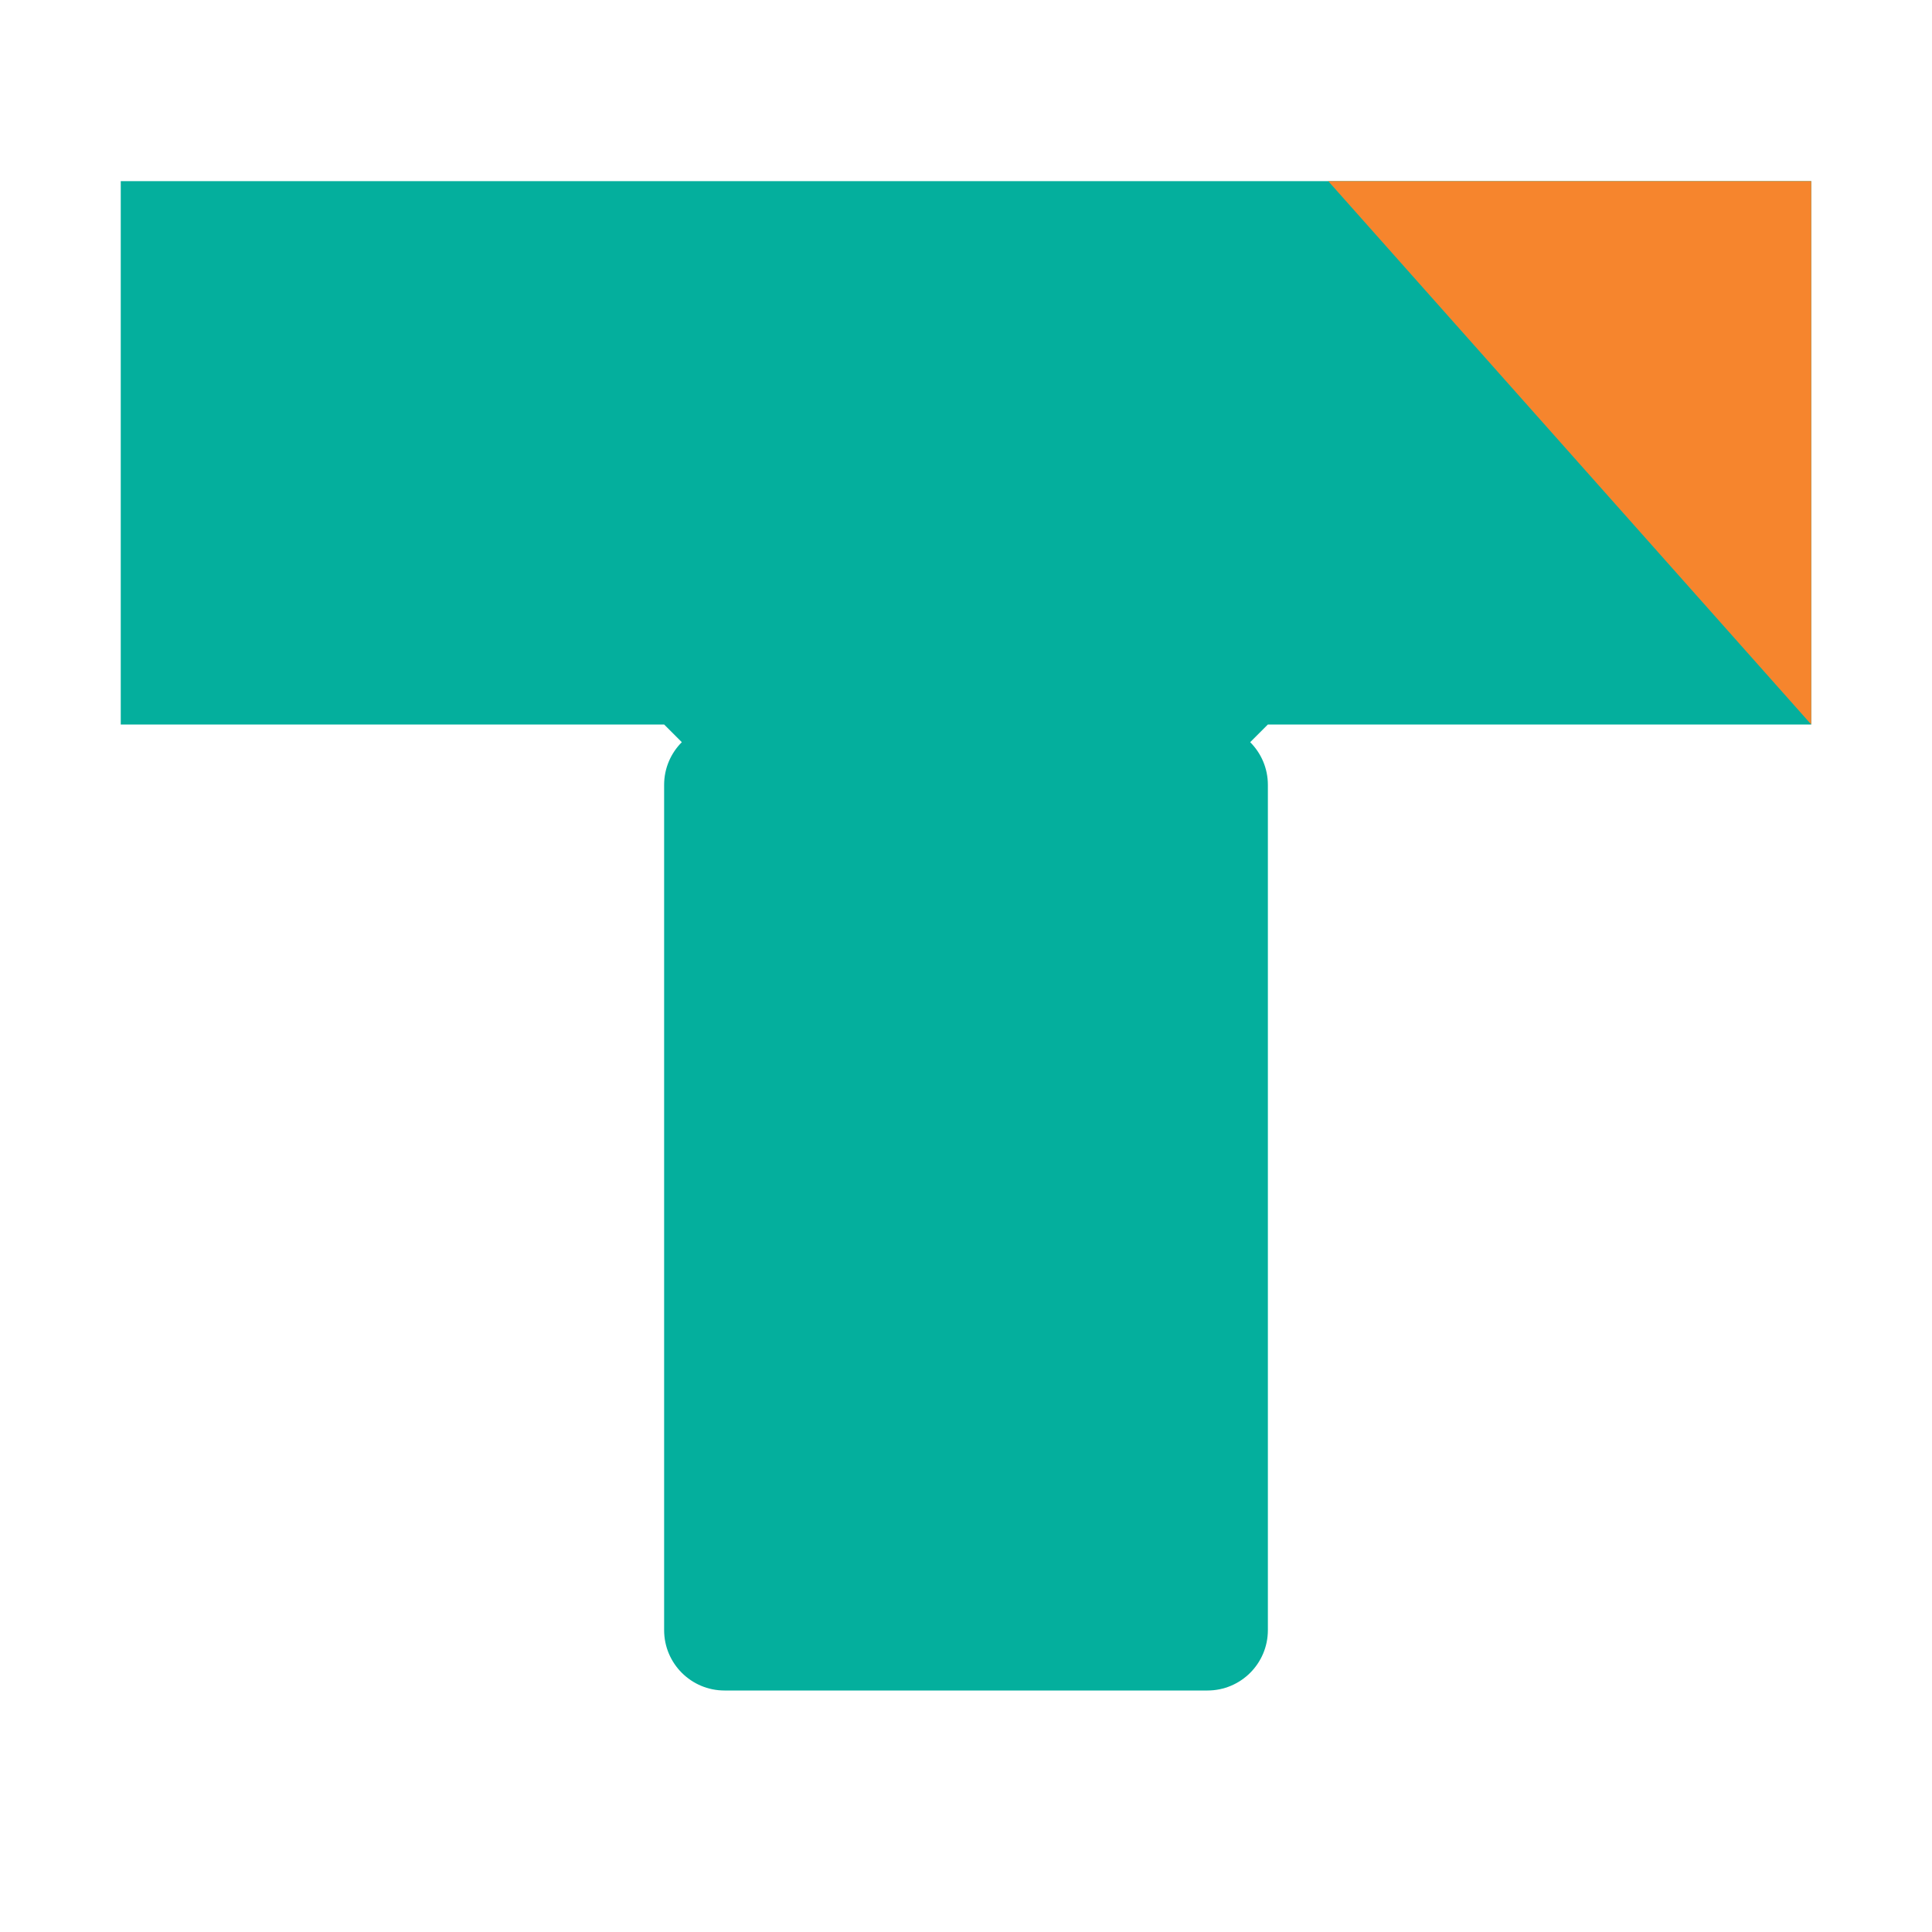
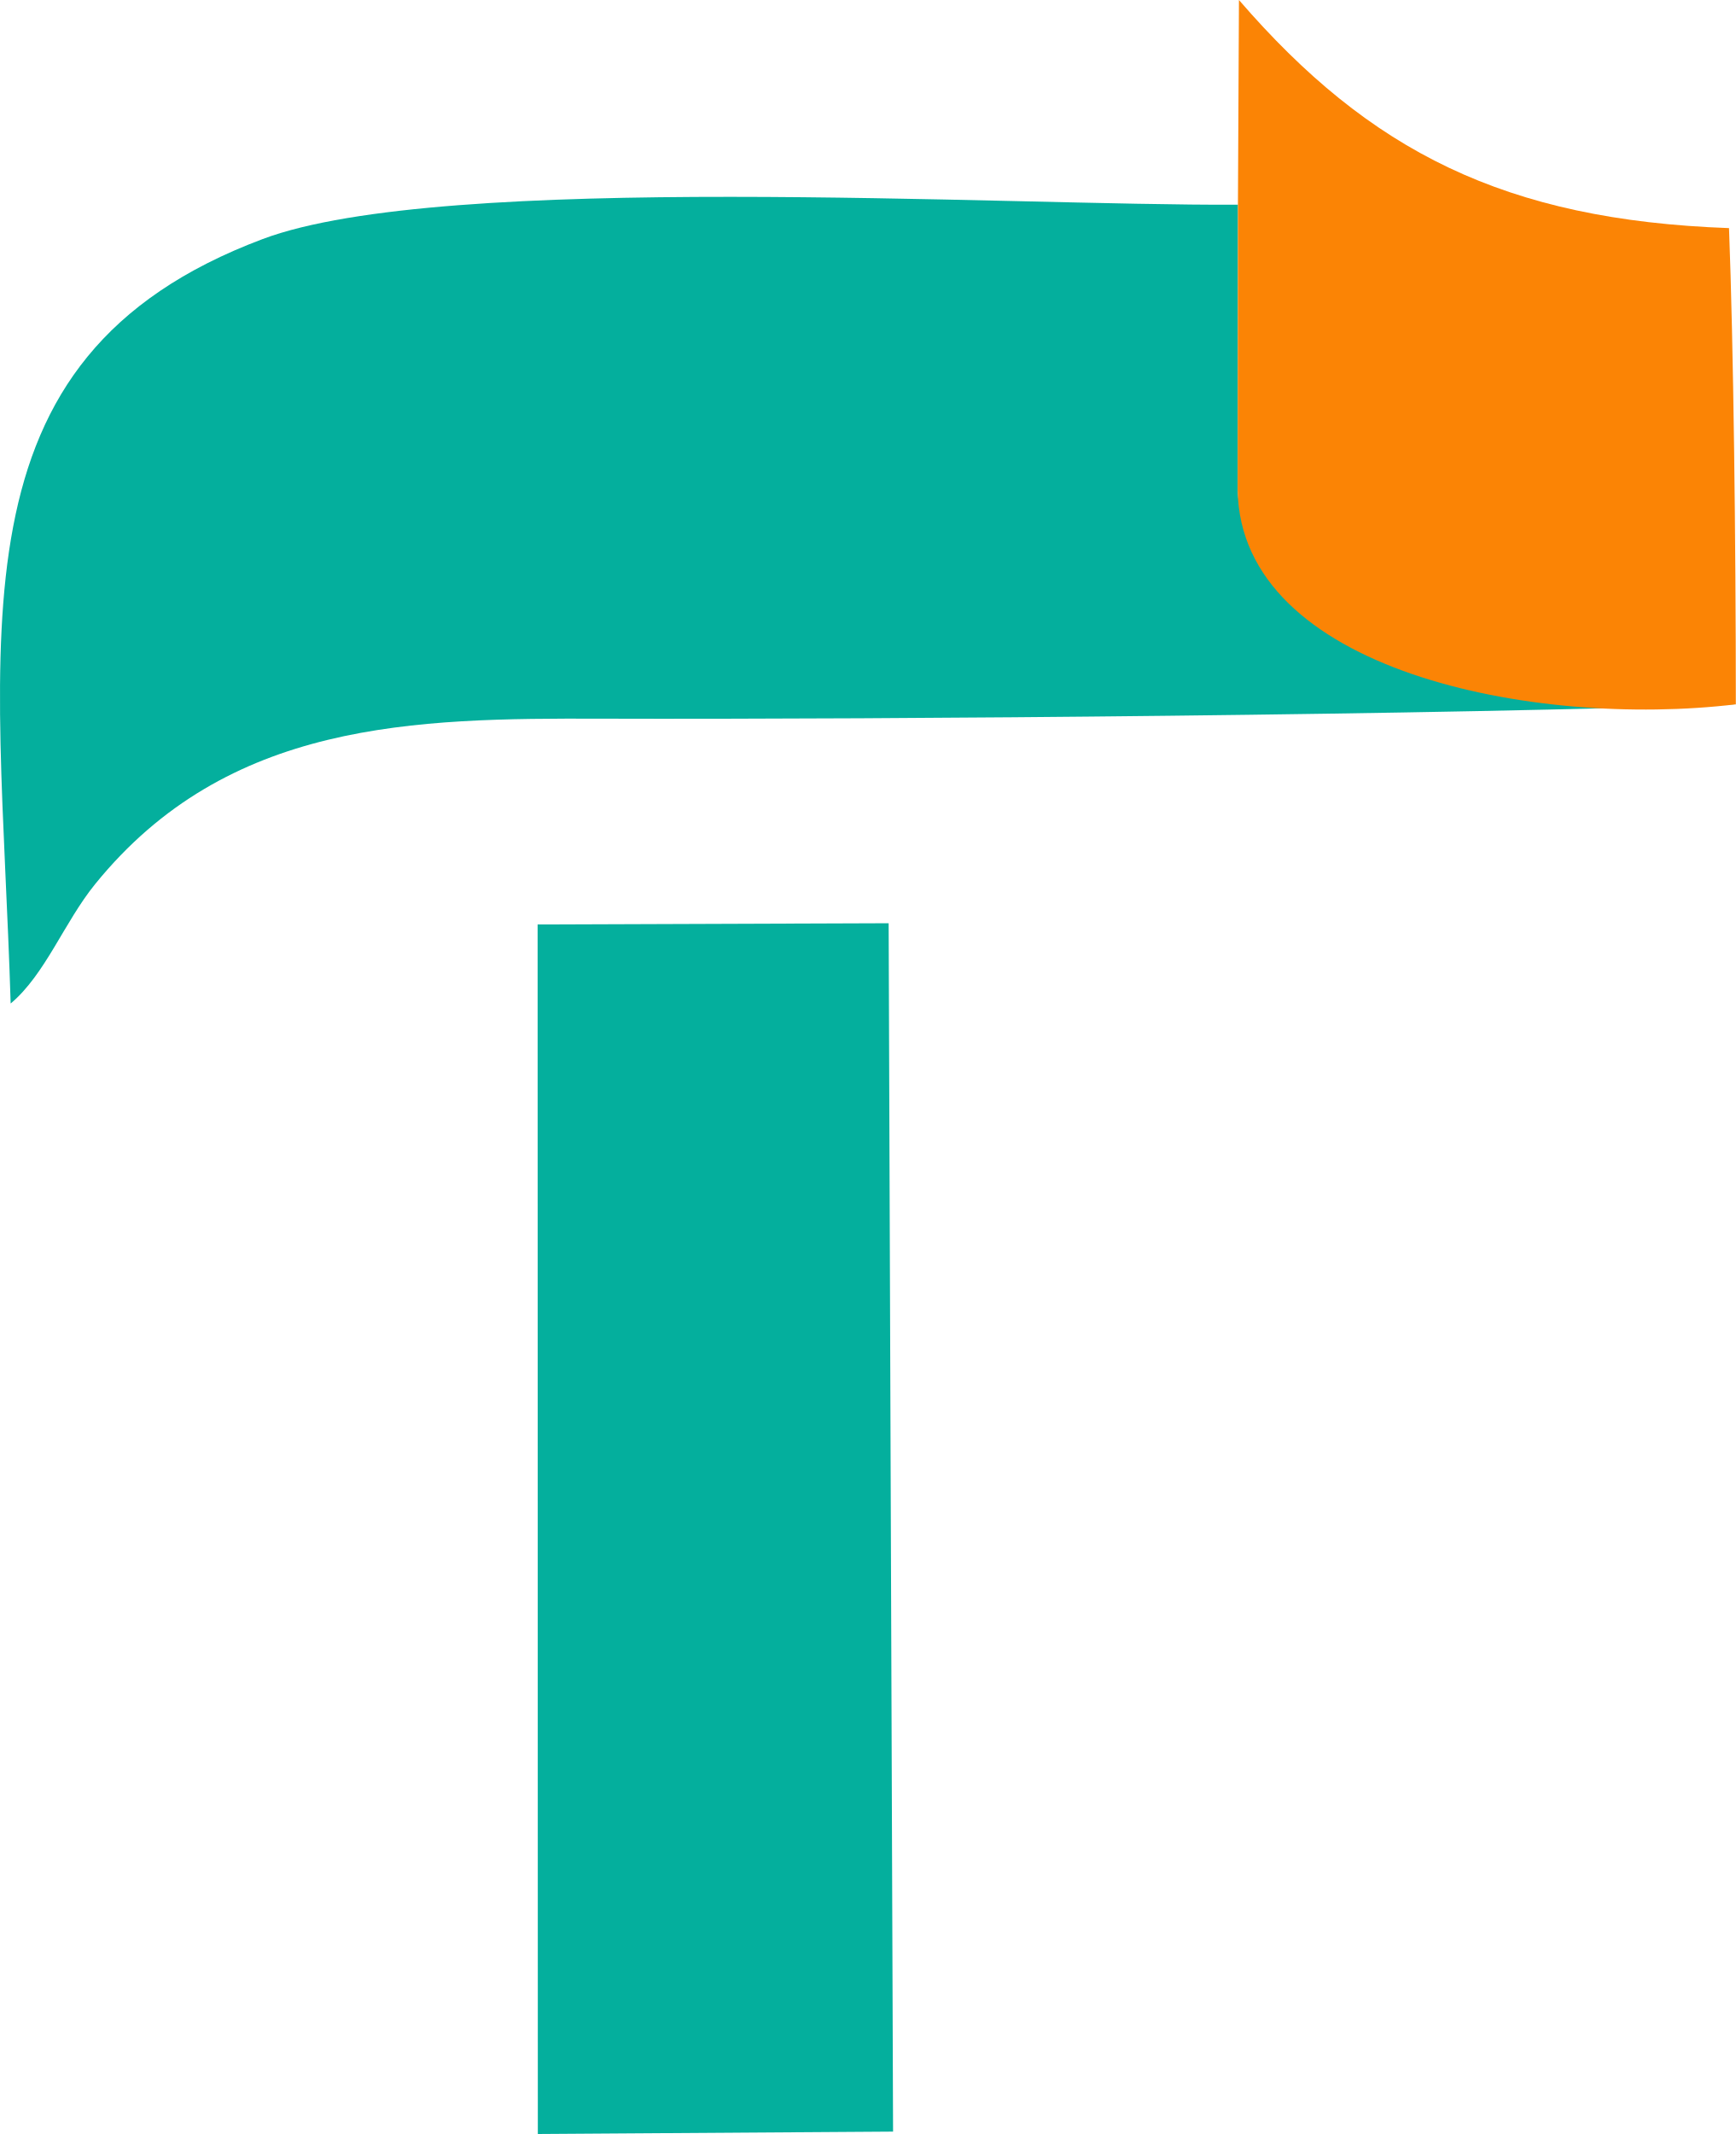
- <svg xmlns="http://www.w3.org/2000/svg" viewBox="0 0 64 64" fill="none">
-   <path d="M4 6 H60 V24 H42 L36 30 H28 L22 24 H4 Z" fill="#04AF9D" />
-   <polygon points="44,6 60,6 60,24" fill="#F6852D" />
-   <rect x="22" y="24" width="20" height="32" rx="2" fill="#04AF9D" />
+ <svg xmlns="http://www.w3.org/2000/svg" xml:space="preserve" width="31.259mm" height="38.424mm" version="1.1" style="shape-rendering:geometricPrecision; text-rendering:geometricPrecision; image-rendering:optimizeQuality; fill-rule:evenodd; clip-rule:evenodd" viewBox="0 0 239.58 294.5">
+   <defs>
+     <style type="text/css">
+    
+     .fil0 {fill:#04AF9D}
+     .fil1 {fill:#FB8405}
+    
+   </style>
+   </defs>
+   <g id="Слой_x0020_1">
+     <path class="fil0" d="M239.58 97.2c-32.29,-1.01 -67.32,-6.82 -68.76,-29.54l0.04 -39.41c-32.19,0.17 -109.64,-4.64 -134.61,4.74 -43.88,16.48 -36.35,54.17 -34.78,105.5 4.79,-4.03 7.37,-11.19 11.66,-16.48 18.3,-22.57 44.07,-22.91 69.84,-22.83 40.18,0.12 116.76,-0.53 156.6,-1.99z" />
+     <polygon class="fil0" points="74.23,294.5 123.26,294.17 122.65,127.41 74.2,127.58 " />
+     <path class="fil1" d="M170.86 28.25l-0.04 39.41c0.44,24.89 40.8,32.88 68.76,29.54 0,-22.58 -0.32,-49.47 -0.94,-65.72 -30.97,-1.12 -49.61,-10.62 -67.64,-31.48l-0.14 28.25z" />
+   </g>
</svg>
